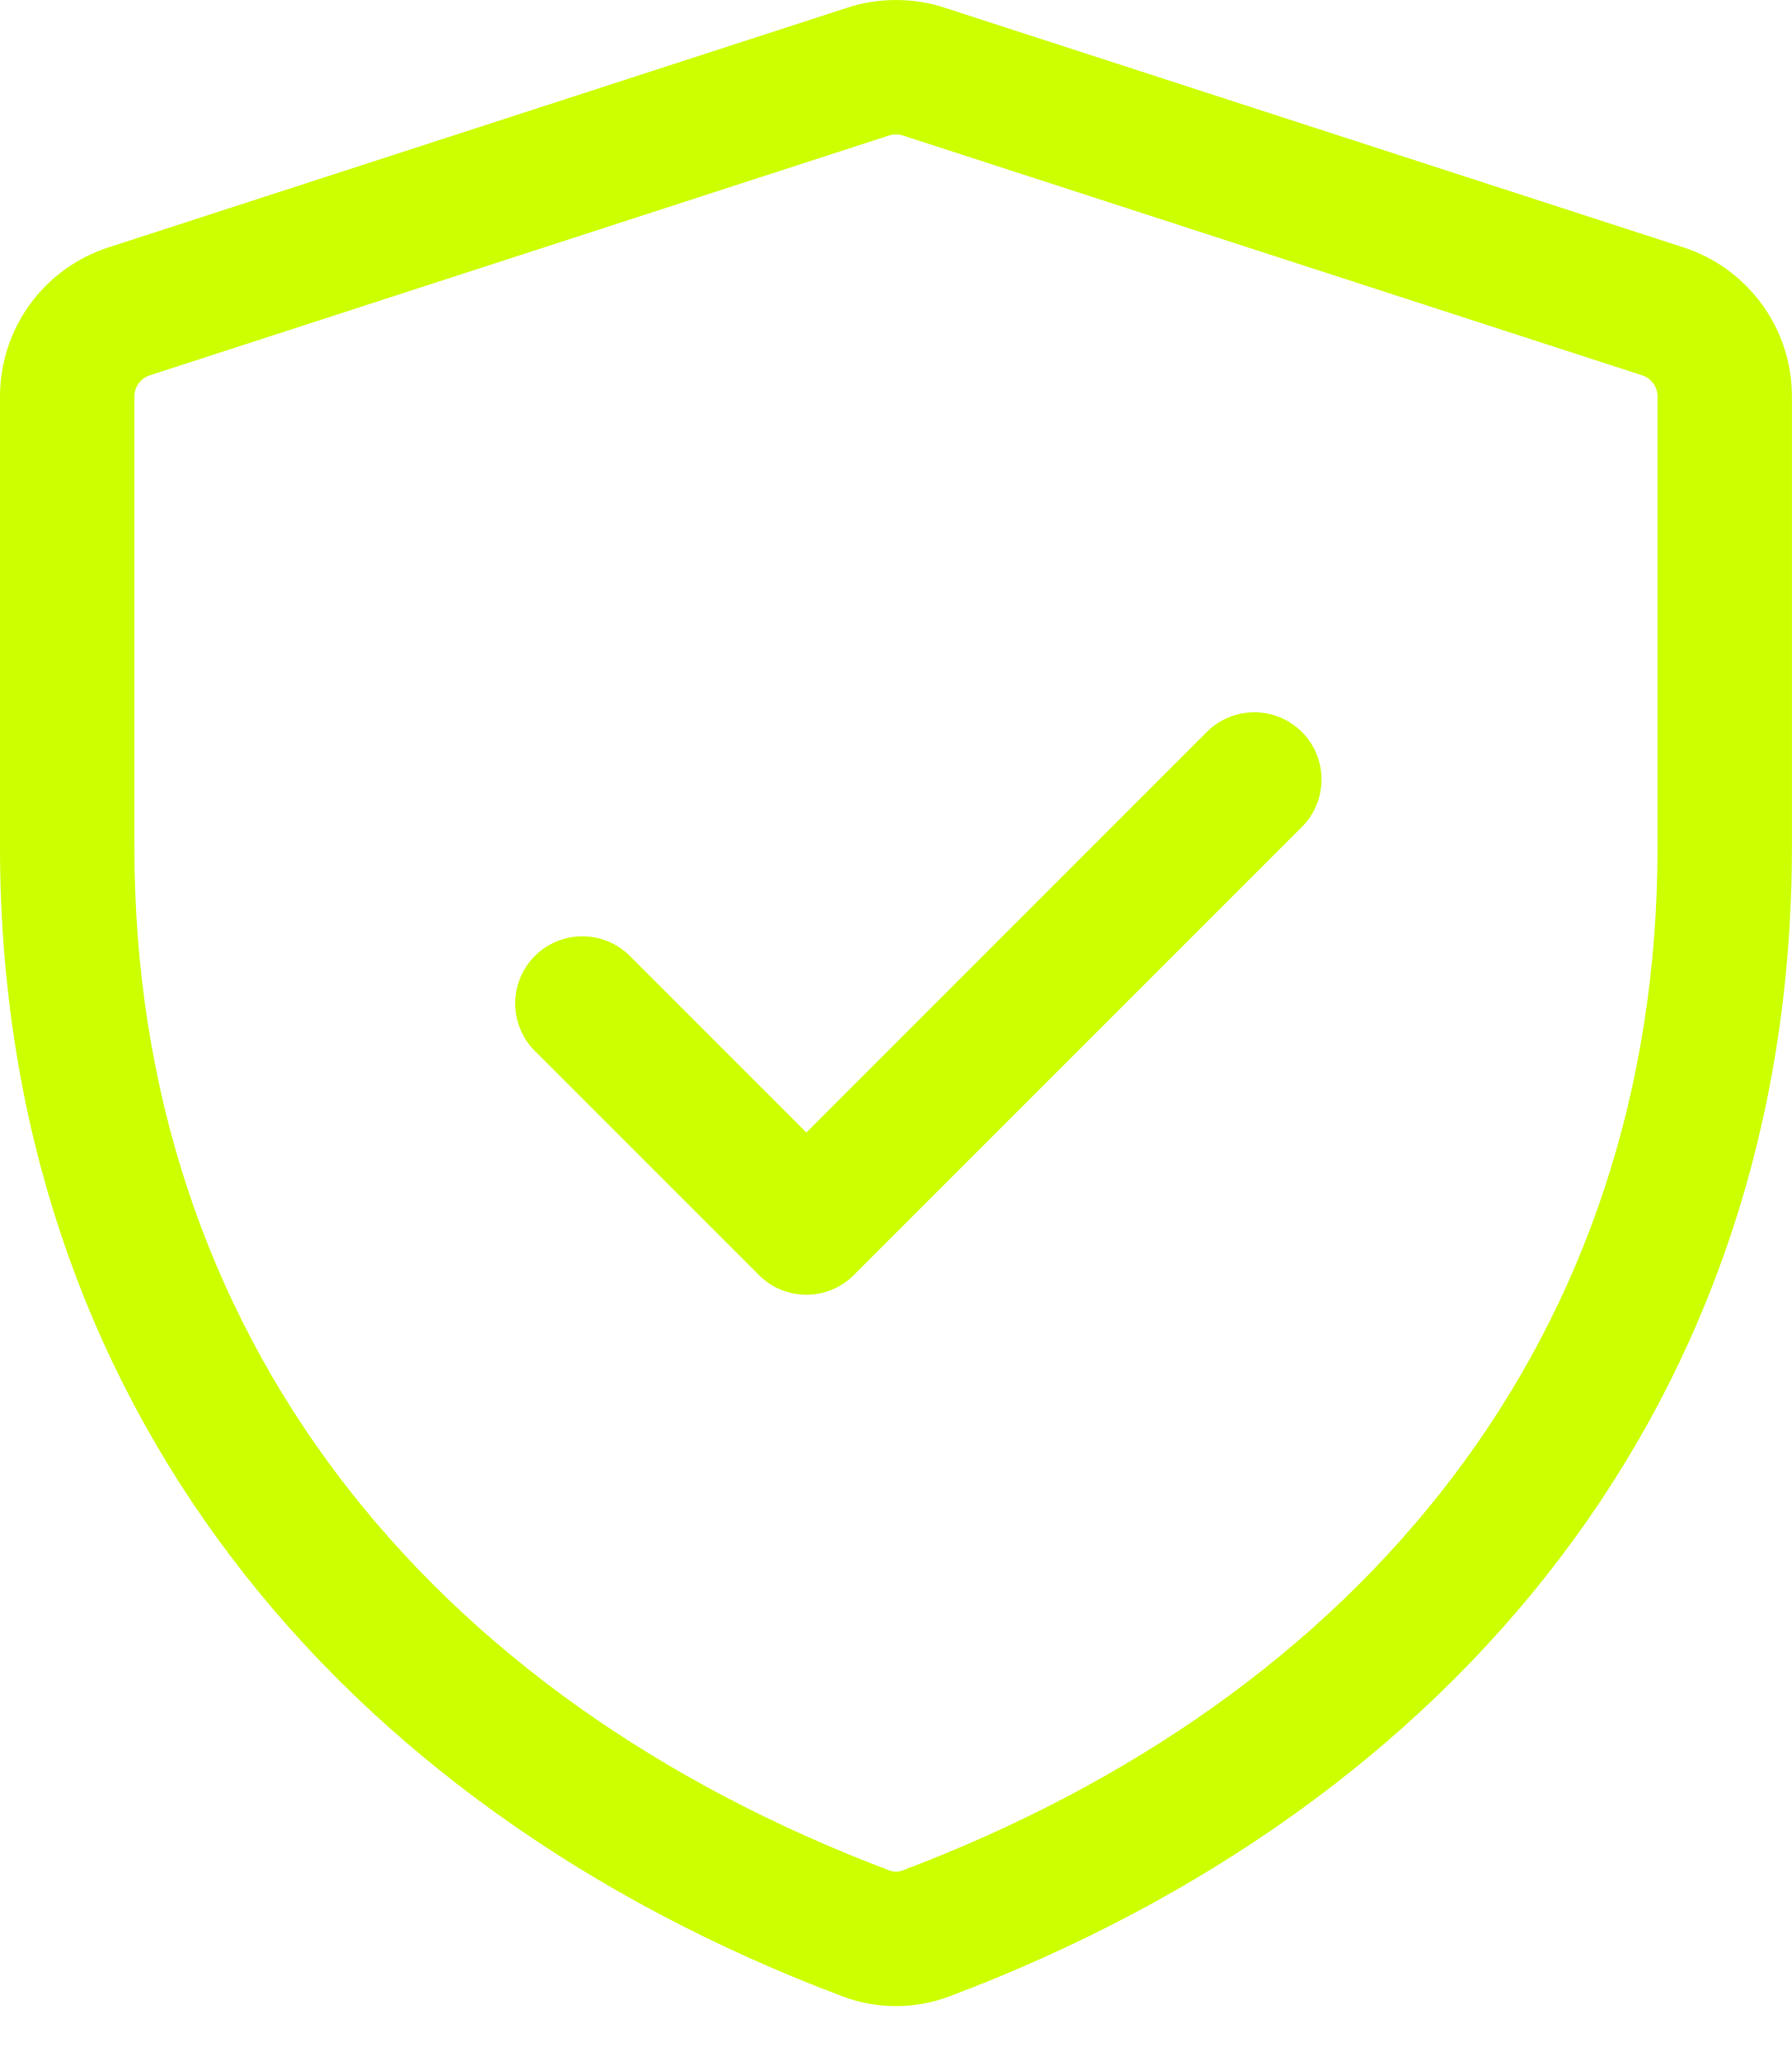
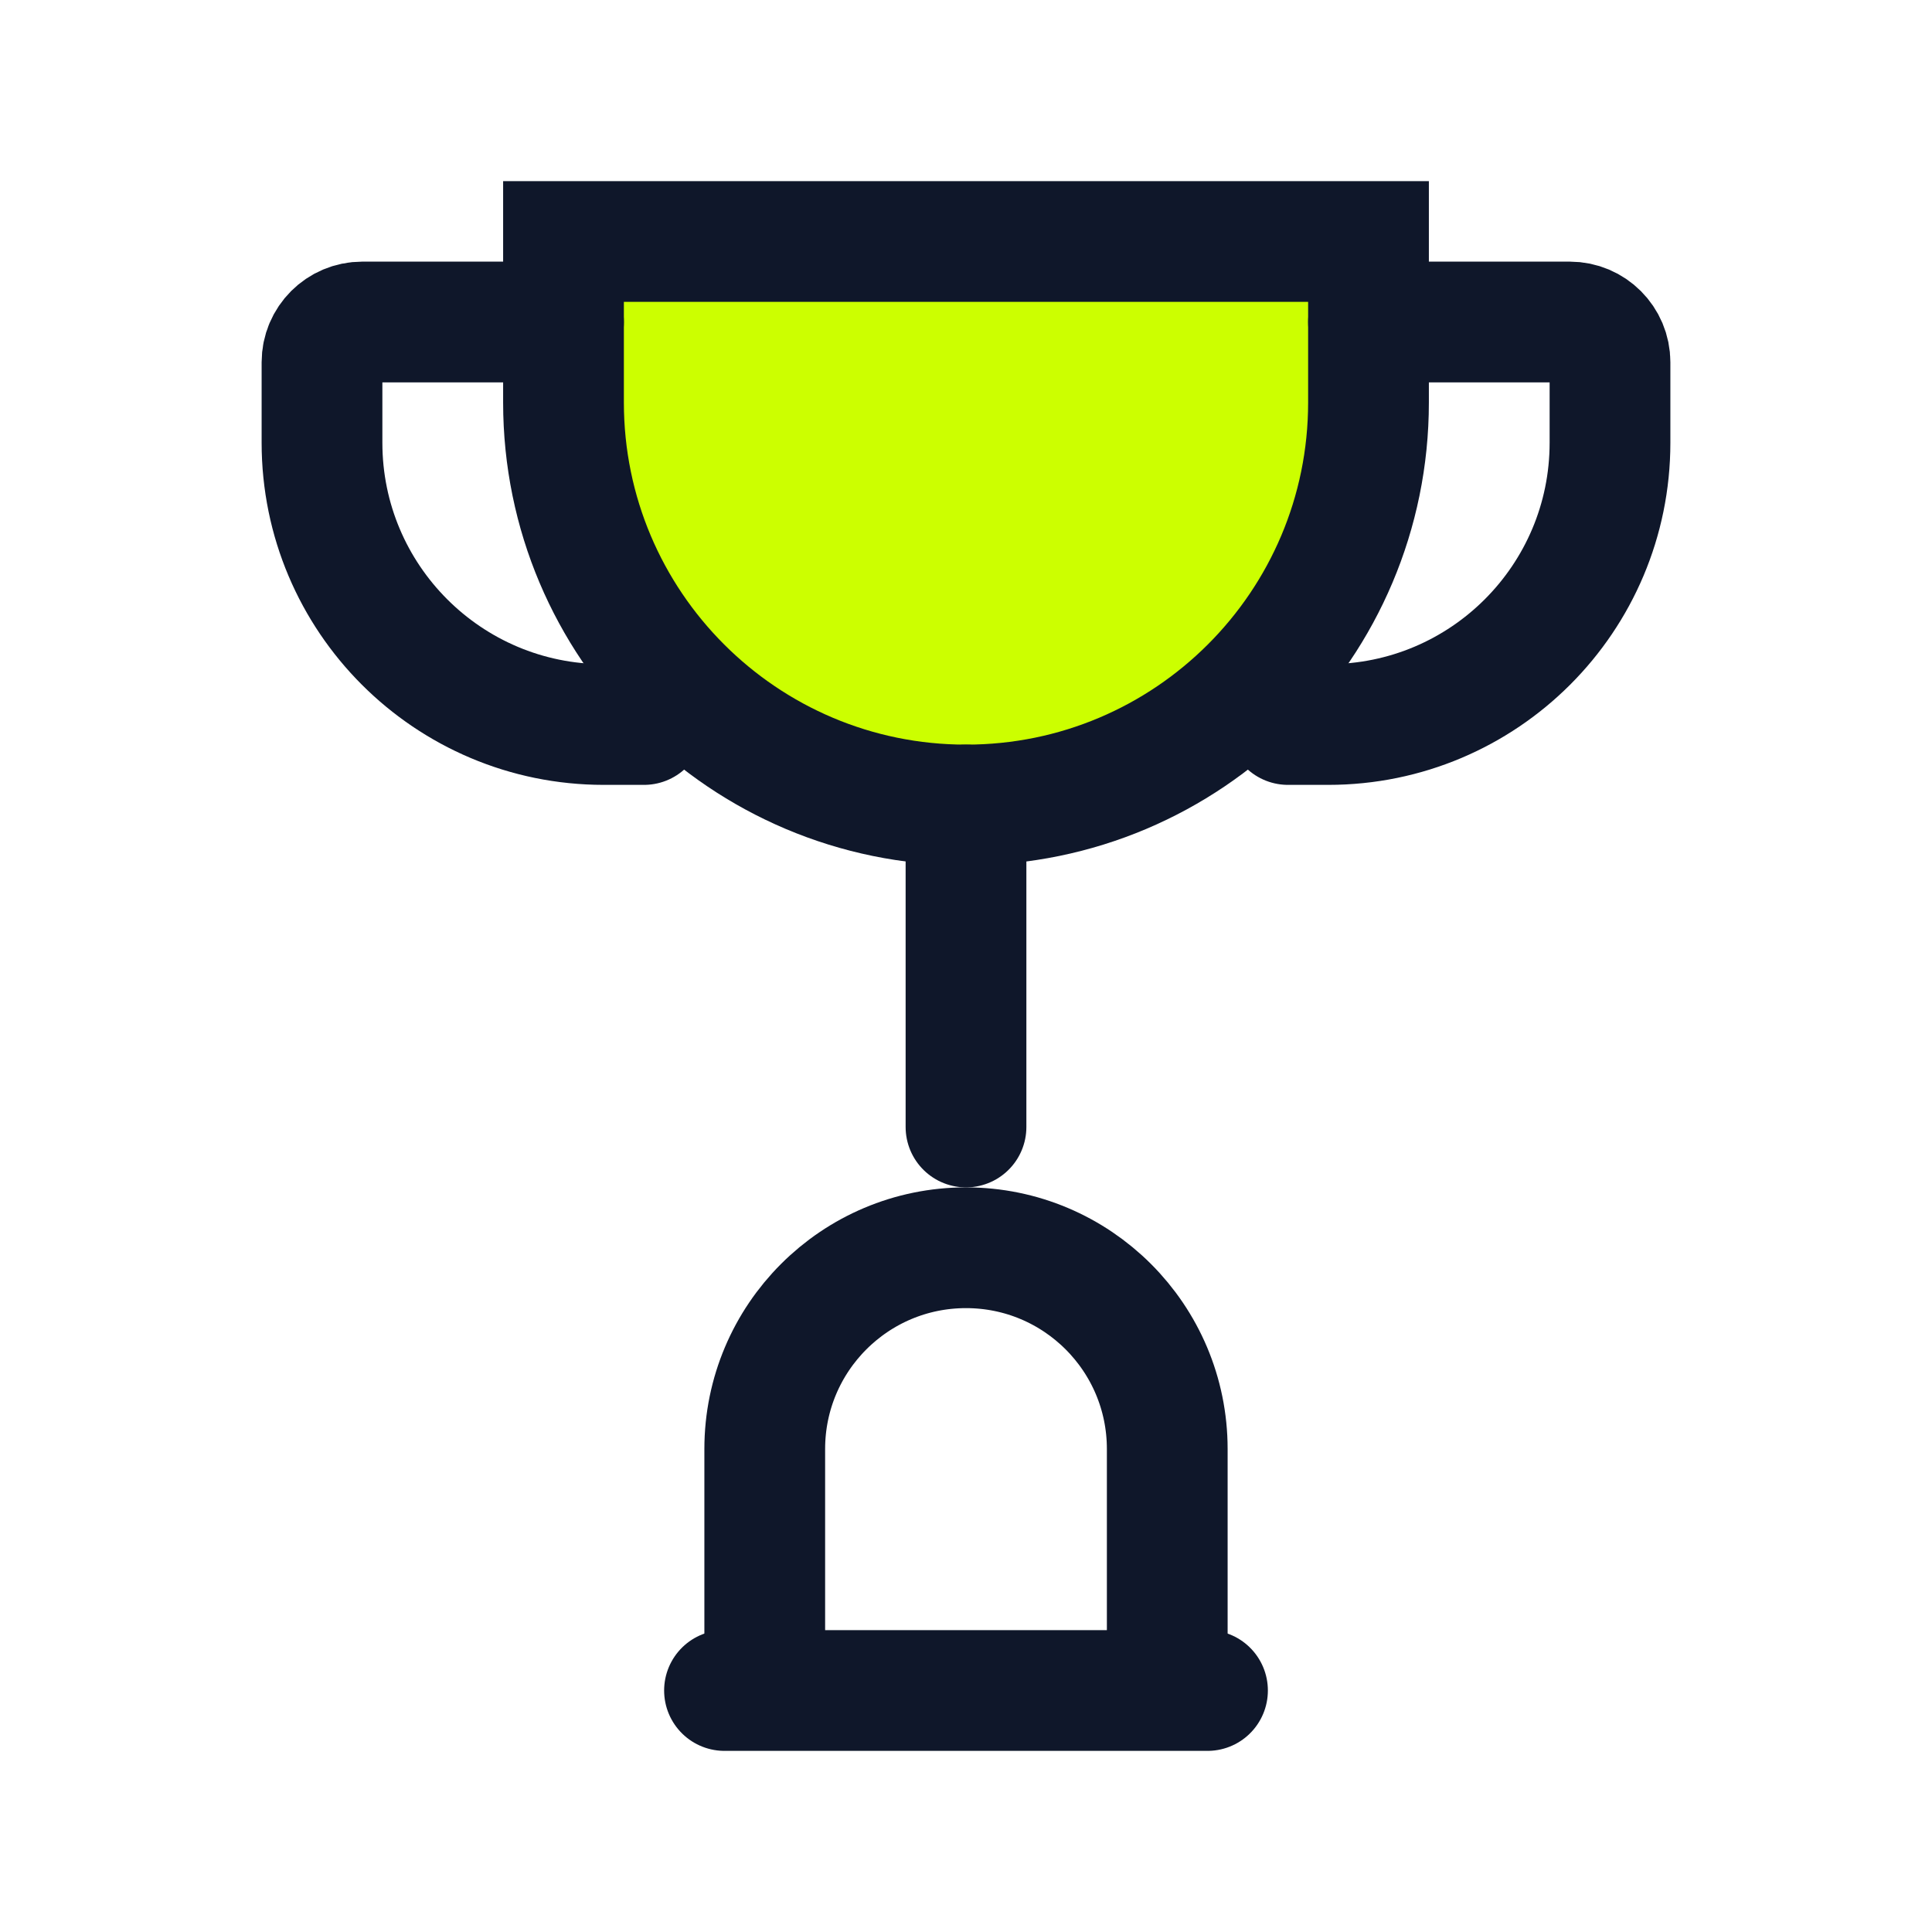
- <svg xmlns="http://www.w3.org/2000/svg" width="20" height="23" viewBox="0 0 20 23" fill="none">
-   <path d="M14.53 9.229C14.823 8.936 14.823 8.461 14.53 8.168C14.237 7.876 13.763 7.876 13.47 8.168L9 12.638L7.03 10.668C6.737 10.376 6.263 10.376 5.97 10.668C5.677 10.961 5.677 11.436 5.97 11.729L8.47 14.229C8.763 14.522 9.237 14.522 9.53 14.229L14.53 9.229Z" fill="#CCFF00" />
-   <path fill-rule="evenodd" clip-rule="evenodd" d="M10.54 0.085C10.189 -0.028 9.811 -0.028 9.46 0.085L1.21 2.761C0.489 2.995 0 3.665 0 4.425V9.449C5.1856e-06 15.638 3.771 20.154 9.401 22.278C9.787 22.424 10.213 22.424 10.599 22.278C16.229 20.154 20 15.638 20 9.449V4.425C20 3.666 19.511 2.995 18.79 2.761L10.54 0.085ZM9.923 1.512C9.973 1.496 10.027 1.496 10.077 1.512L18.327 4.188C18.431 4.221 18.5 4.317 18.5 4.425V9.449C18.5 14.91 15.219 18.931 10.069 20.875C10.025 20.891 9.975 20.891 9.931 20.875C4.781 18.931 1.5 14.91 1.5 9.449L1.5 4.425C1.5 4.317 1.569 4.222 1.673 4.188L9.923 1.512Z" fill="#CCFF00" />
+ <svg xmlns="http://www.w3.org/2000/svg" width="24" height="24" viewBox="0 0 24 24" fill="none">
+   <path d="M7 3H17V5C17 7.761 14.761 10 12 10C9.239 10 7 7.761 7 5V3Z" fill="#CCFF00" stroke="#0F172A" stroke-width="1.5" />
+   <path d="M7 4H4.5C4.224 4 4 4.224 4 4.5V5.5C4 7.433 5.567 9 7.5 9H8" stroke="#0F172A" stroke-width="1.5" stroke-linecap="round" />
+   <path d="M17 4H19.5C19.776 4 20 4.224 20 4.5V5.5C20 7.433 18.433 9 16.5 9H16" stroke="#0F172A" stroke-width="1.5" stroke-linecap="round" />
+   <path d="M12 10V14" stroke="#0F172A" stroke-width="1.5" stroke-linecap="round" />
+   <path d="M9 21H15" stroke="#0F172A" stroke-width="1.5" stroke-linecap="round" />
+   <path d="M9.5 21V18C9.5 16.619 10.619 15.5 12 15.5C13.381 15.5 14.5 16.619 14.5 18V21" stroke="#0F172A" stroke-width="1.5" />
</svg>
